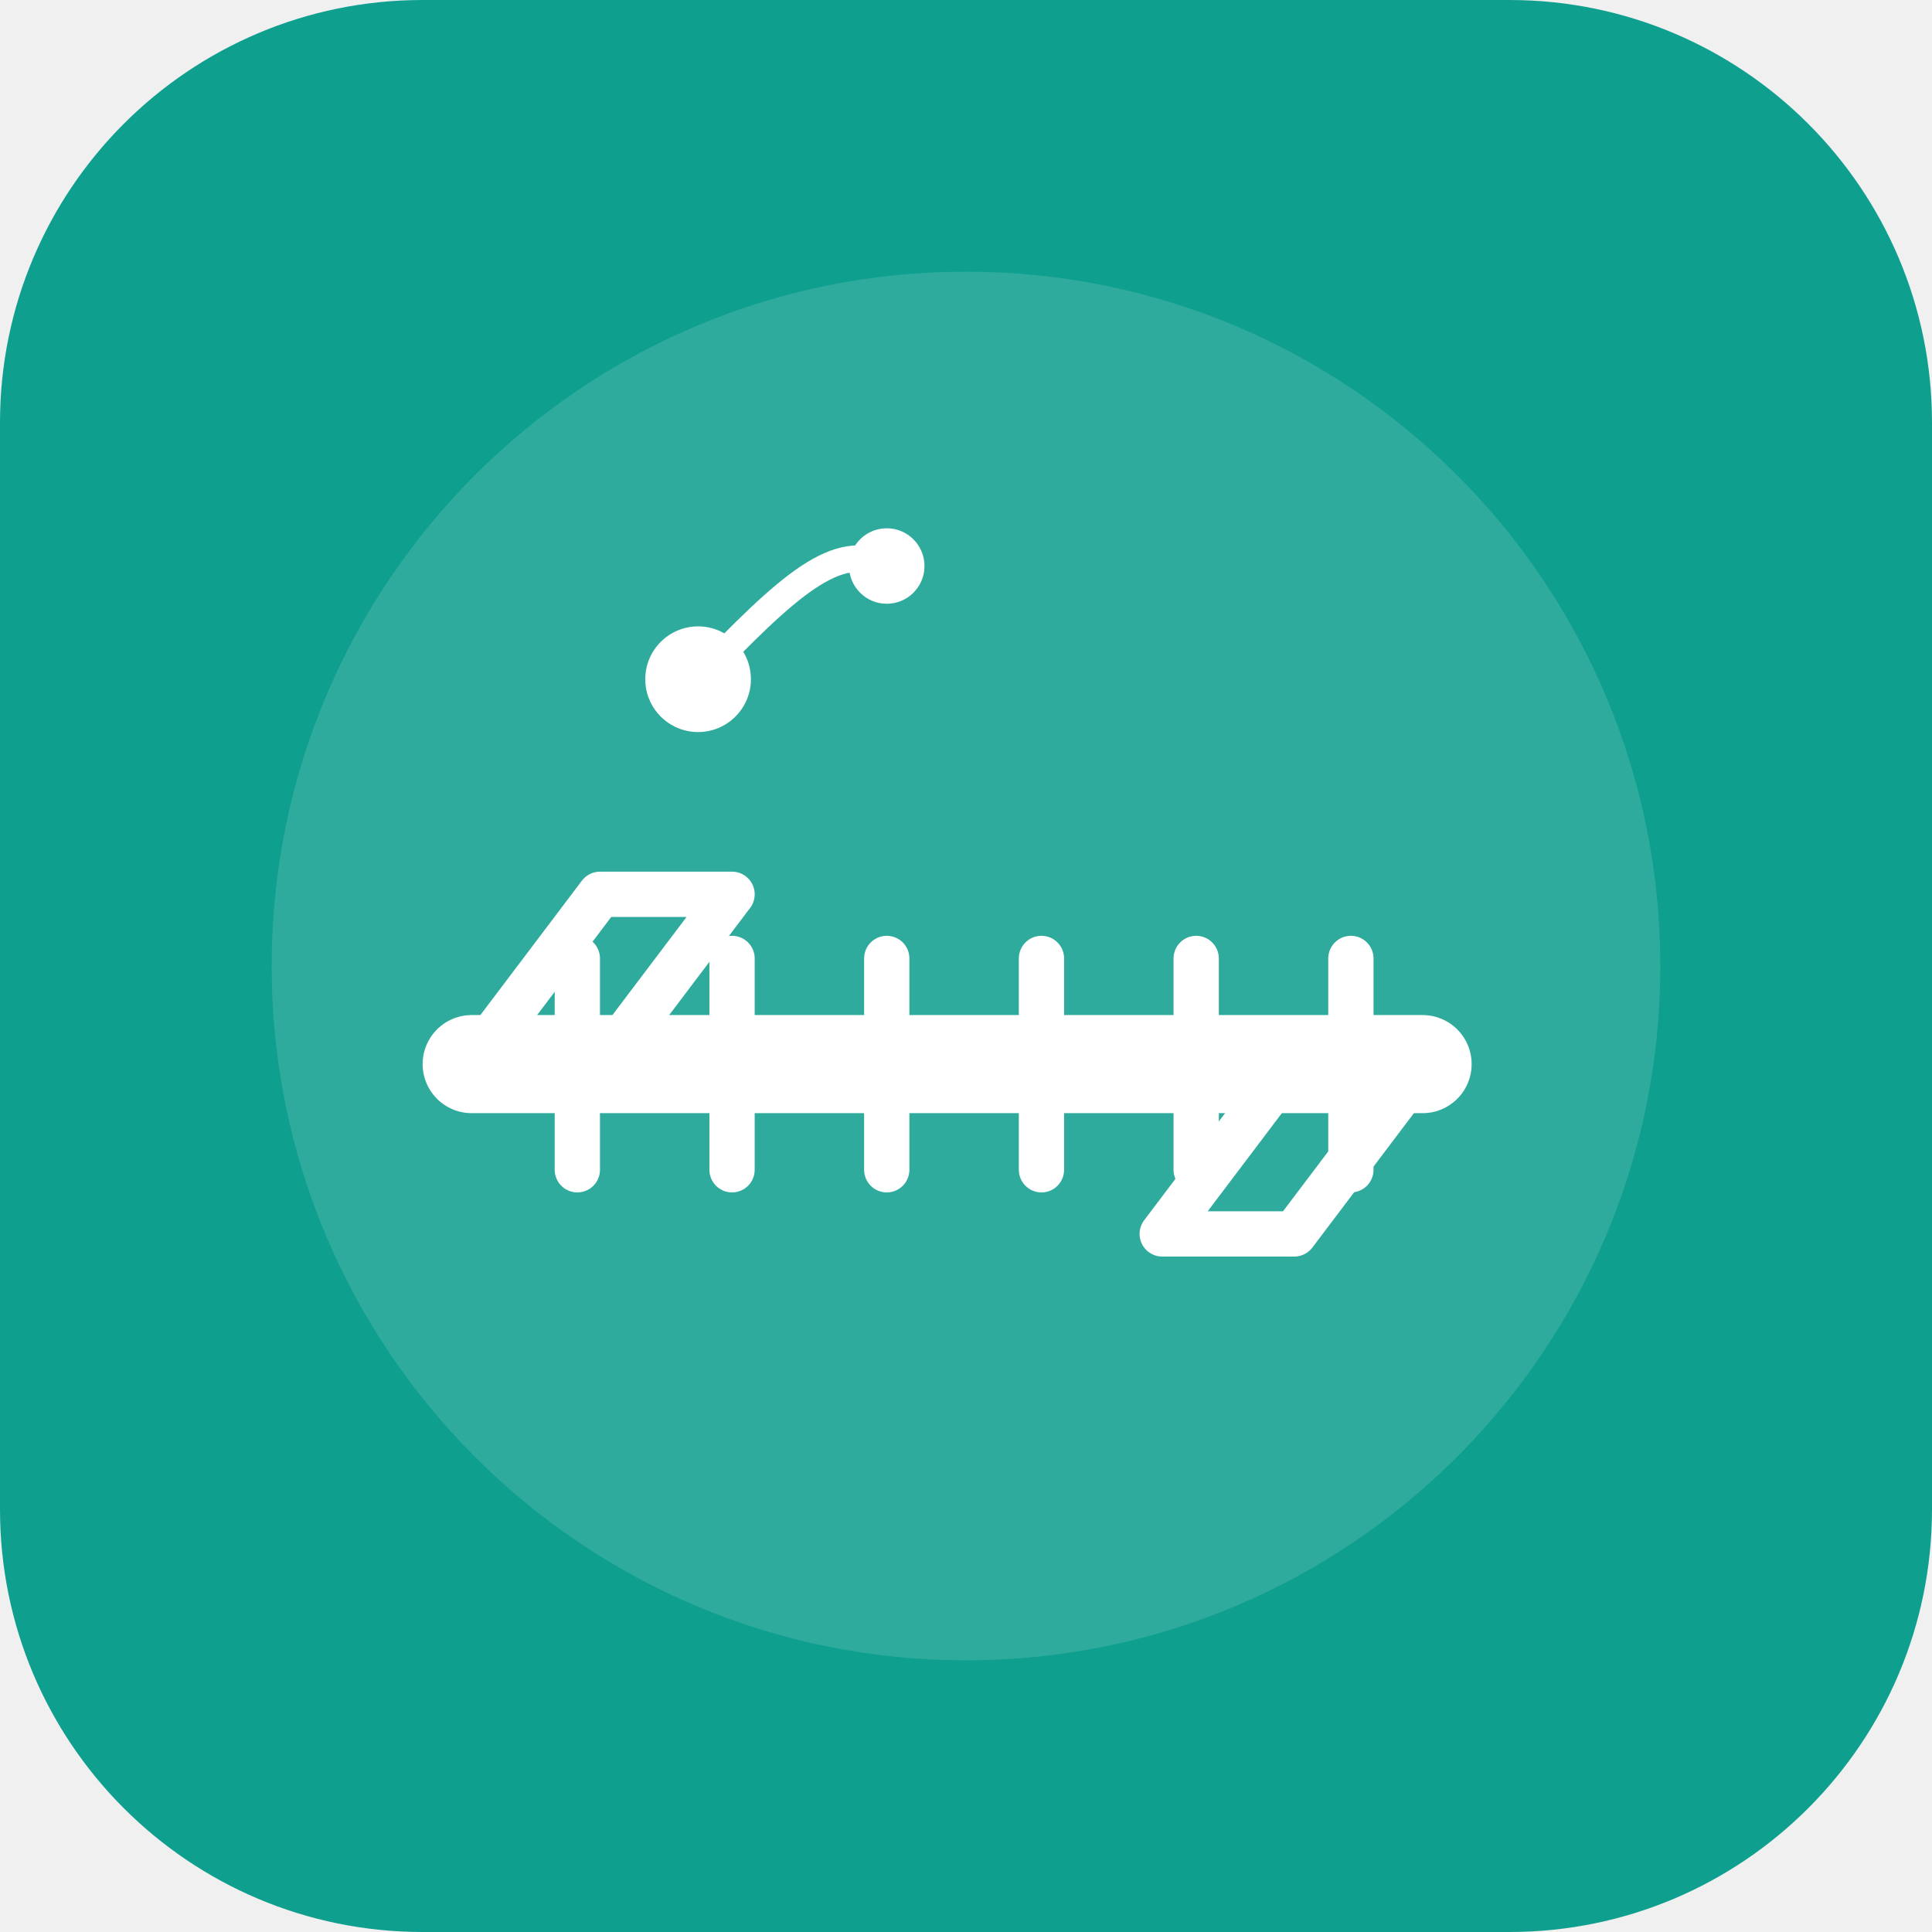
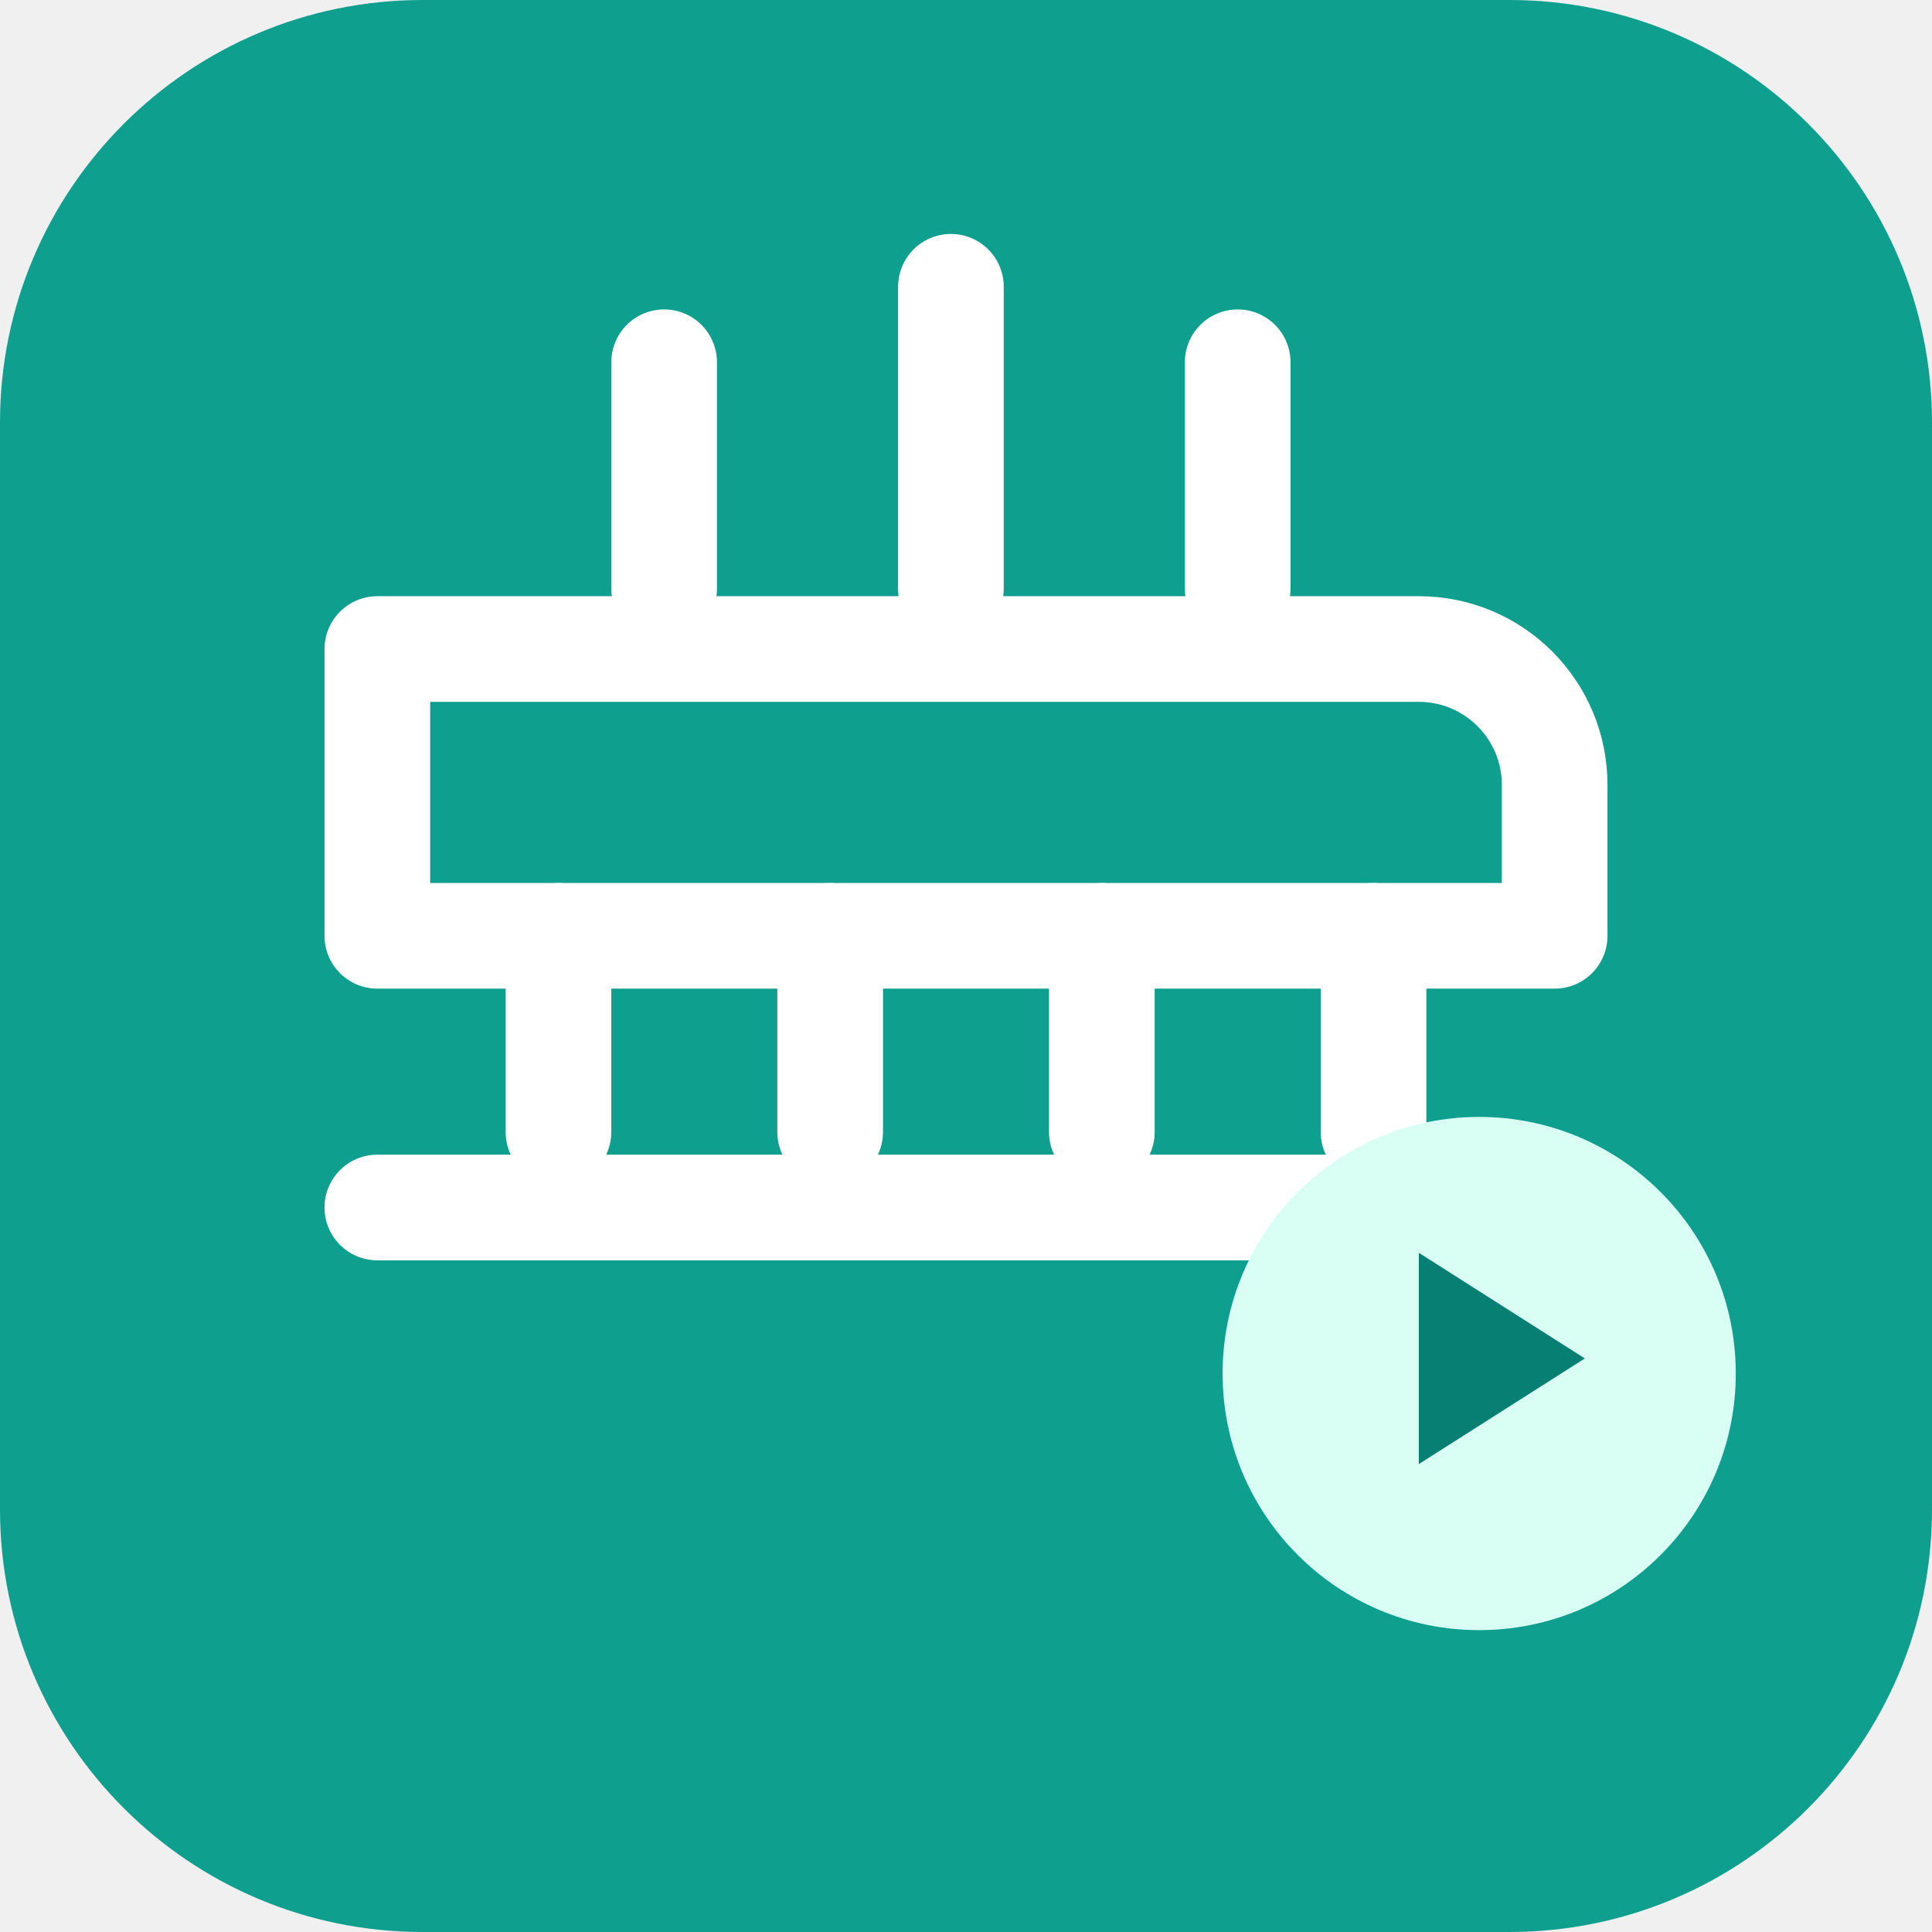
- <svg xmlns="http://www.w3.org/2000/svg" viewBox="0 0 512 512">
-   <rect width="512" height="512" rx="112" fill="#0f9f8f" />
-   <circle cx="256" cy="256" r="184" fill="#ffffff" opacity=".13" />
-   <path d="M125 282h252" stroke="#fff" stroke-width="26" stroke-linecap="round" />
-   <path d="M153 254v56M194 254v56M235 254v56M276 254v56M317 254v56M358 254v56" stroke="#fff" stroke-width="12" stroke-linecap="round" />
-   <path d="M125 282l34-45h35l-34 45M377 282l-34 45h-35l34-45" fill="none" stroke="#fff" stroke-width="12" stroke-linejoin="round" />
-   <circle cx="185" cy="180" r="14" fill="#fff" />
-   <circle cx="235" cy="150" r="10" fill="#fff" />
-   <path d="M185 180c24-25 37-37 50-30" fill="none" stroke="#fff" stroke-width="7" stroke-linecap="round" />
+ <svg xmlns="http://www.w3.org/2000/svg" viewBox="0 0 128 128">
+   <rect width="128" height="128" rx="28" fill="#0f9f8f" />
+   <g fill="none" stroke="#fff" stroke-width="7" stroke-linecap="round" stroke-linejoin="round">
+     <path d="M25 43h69a9 9 0 0 1 9 9v10H25z" />
+     <path d="M37 62v13m18-13v13m18-13v13m18-13v13" />
+     <path d="M25 80h78" />
+     <path d="M44 24v15m19-20v20m19-15v15" />
+   </g>
+   <circle cx="98" cy="91" r="17" fill="#d9fff5" />
+   <path d="M94 83v14l11-7z" fill="#087f73" />
</svg>
